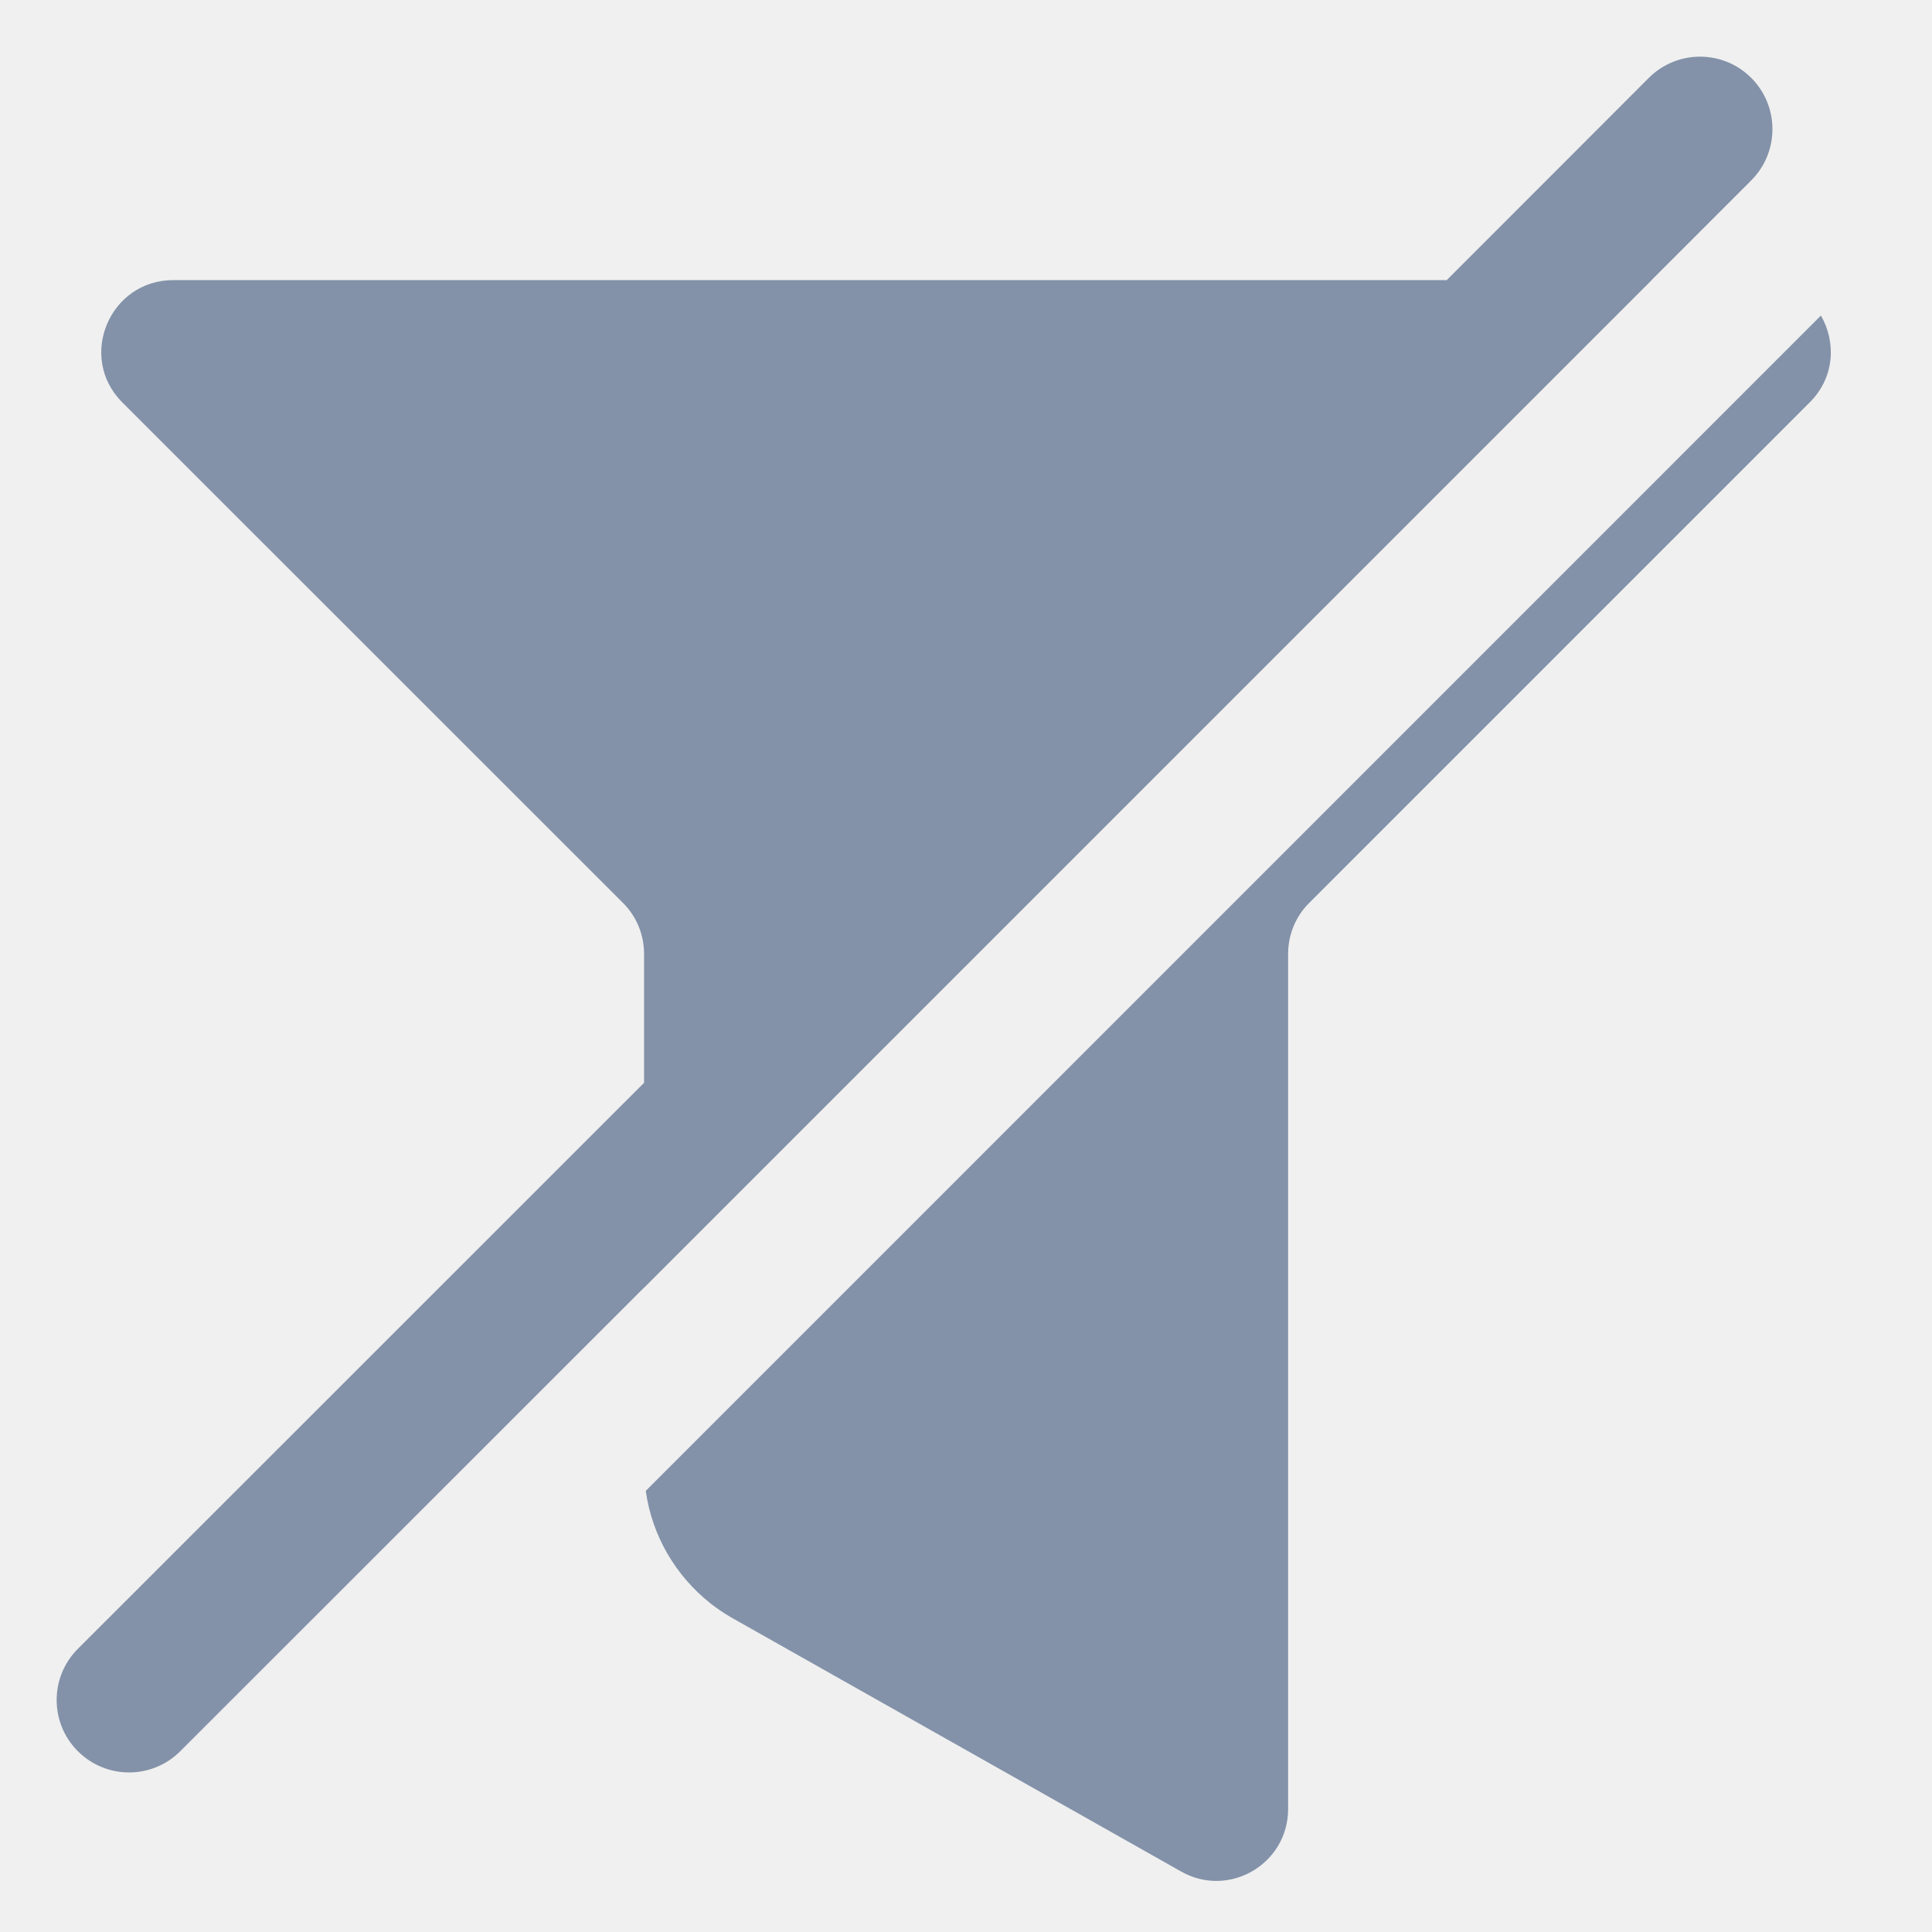
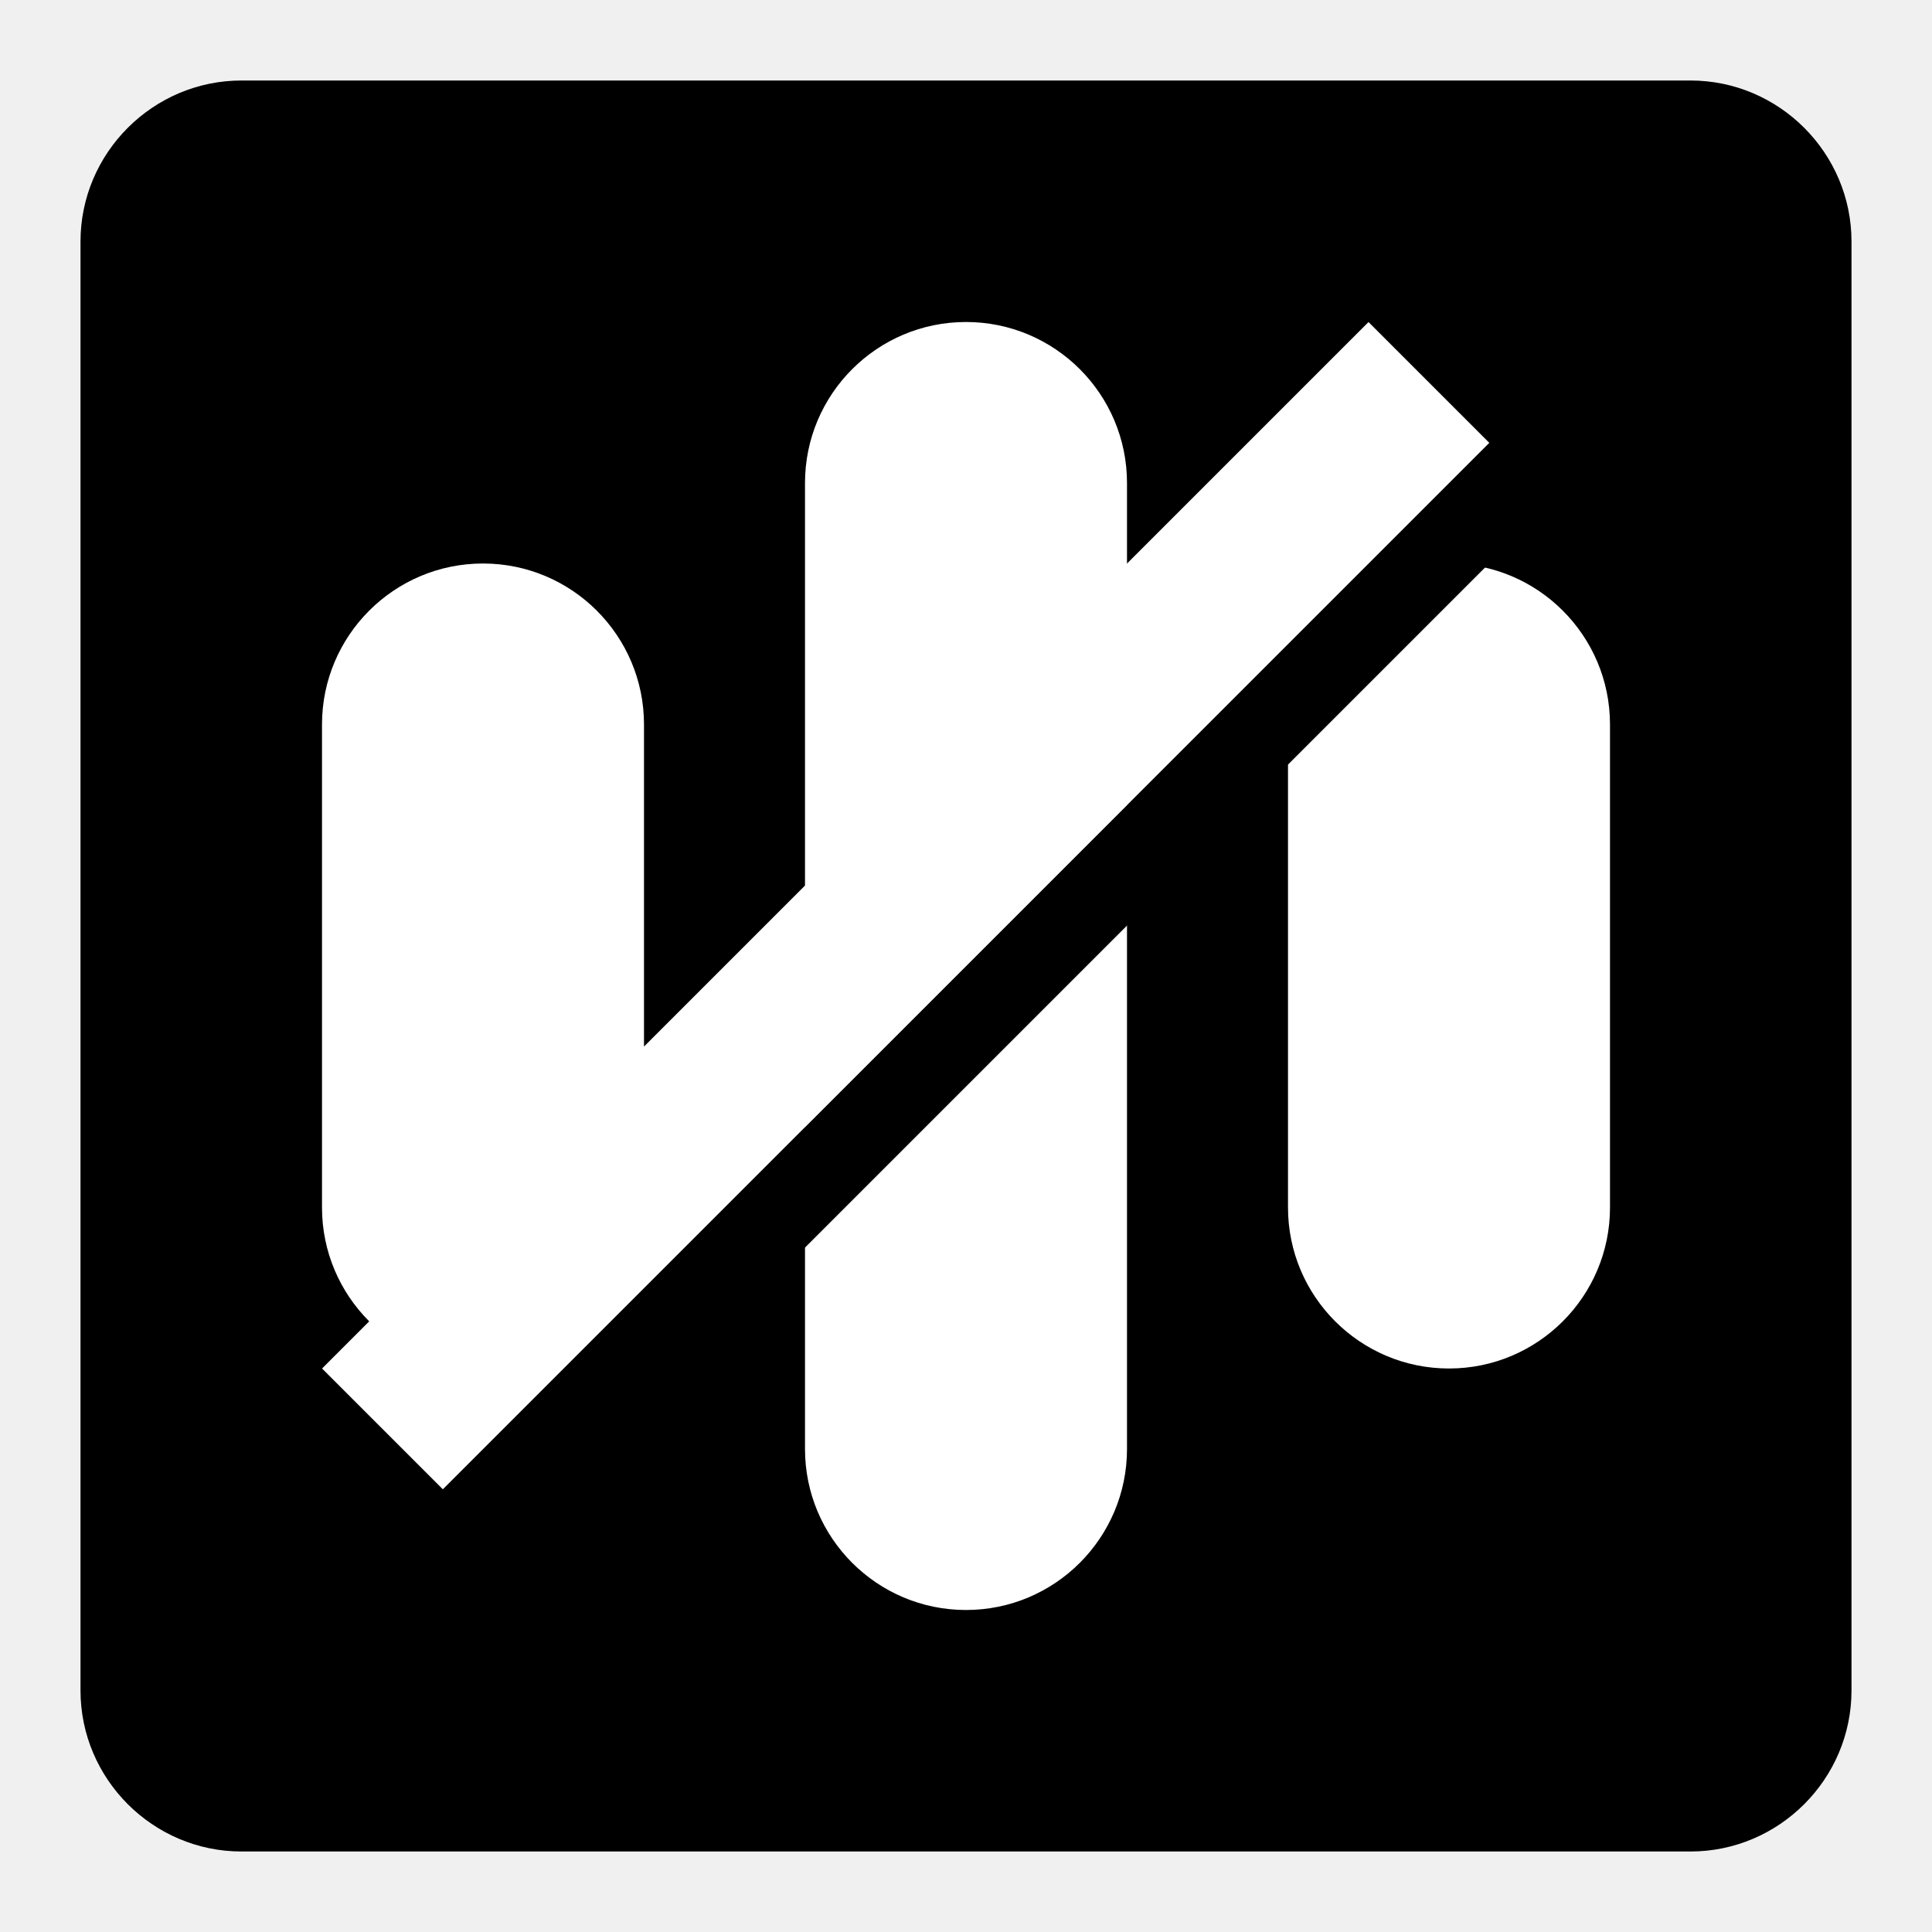
- <svg xmlns="http://www.w3.org/2000/svg" version="1.1" id="filter" x="0px" y="0px" viewBox="0 0 1133.9 1133.9" enable-background="new 0 0 1133.9 1133.9" xml:space="preserve">
-   <path id="_x32_" fill="#8392A9" d="M379,875c3.7,26.6,17.7,49.9,37.8,65.9c3.8,3,7.9,5.8,12.2,8.3l264.2,149.2  c28.1,15.9,62.8-4.4,62.8-36.7V559.8c0-11.2,4.4-21.9,12.3-29.8l293.6-293.6c0.2-0.2,0.5-0.5,0.7-0.7c14.4-14.8,14.9-35.3,6.1-50.5  L379,875z" />
-   <path id="_x31_" fill="#8392A9" d="M1027.8,45.7L1027.8,45.7c-16.6-16.6-43.5-16.6-60.1,0L849.1,164.4H101.7  c-37.3,0-56.3,44.9-30.2,71.5c0.2,0.2,0.4,0.4,0.6,0.6L365.7,530c7.9,7.9,12.3,18.6,12.3,29.8v75.7L45.7,967.7  c-16.6,16.6-16.6,43.5,0,60.1l0,0c16.6,16.6,43.5,16.6,60.1,0L378,755.7v0.1l591.4-591.4h-0.1l58.5-58.5  C1044.4,89.3,1044.4,62.3,1027.8,45.7z" />
+ <svg xmlns="http://www.w3.org/2000/svg" version="1.1" x="0px" y="0px" viewBox="0 0 1200 1200" enable-background="new 0 0 1200 1200" xml:space="preserve">
+   <g id="grid" display="none">
+     <g id="tilt_x5F_down" display="inline">
+ 	</g>
+     <g id="tilt_x5F_up" display="inline">
+ 	</g>
+     <g id="vertical" display="inline">
+ 	</g>
+     <g id="horizontal" display="inline">
+ 	</g>
+   </g>
+   <g id="Ebene_6">
+     <path id="background" d="M1050,1150H150c-55,0-100-45-100-100V150C50,95,95,50,150,50h900c55,0,100,45,100,100v900   C1150,1105,1105,1150,1050,1150z" />
+     <path fill="#FFFFFF" d="M600,1000L600,1000c-55.2,0-100-44.8-100-100V300c0-55.2,44.8-100,100-100h0c55.2,0,100,44.8,100,100v600   C700,955.2,655.2,1000,600,1000z" />
+     <path fill="#FFFFFF" d="M300,350L300,350c-55.2,0-100,44.8-100,100v300c0,55.2,44.8,100,100,100h0c55.2,0,100-44.8,100-100V450   C400,394.8,355.2,350,300,350z" />
+     <path fill="#FFFFFF" d="M900,850L900,850c55.2,0,100-44.8,100-100V450c0-55.2-44.8-100-100-100h0c-55.2,0-100,44.8-100,100v300   C800,805.2,844.8,850,900,850z" />
+   </g>
+   <g id="stroke">
+     <rect x="592.2" y="159.1" transform="matrix(0.7071 0.7071 -0.7071 0.7071 618.75 -256.2946)" width="53" height="919.2" />
+     <rect x="509.5" y="102.9" transform="matrix(0.7071 0.7071 -0.7071 0.7071 562.5 -232.9951)" fill="#FFFFFF" width="106.1" height="919.2" />
+   </g>
</svg>
